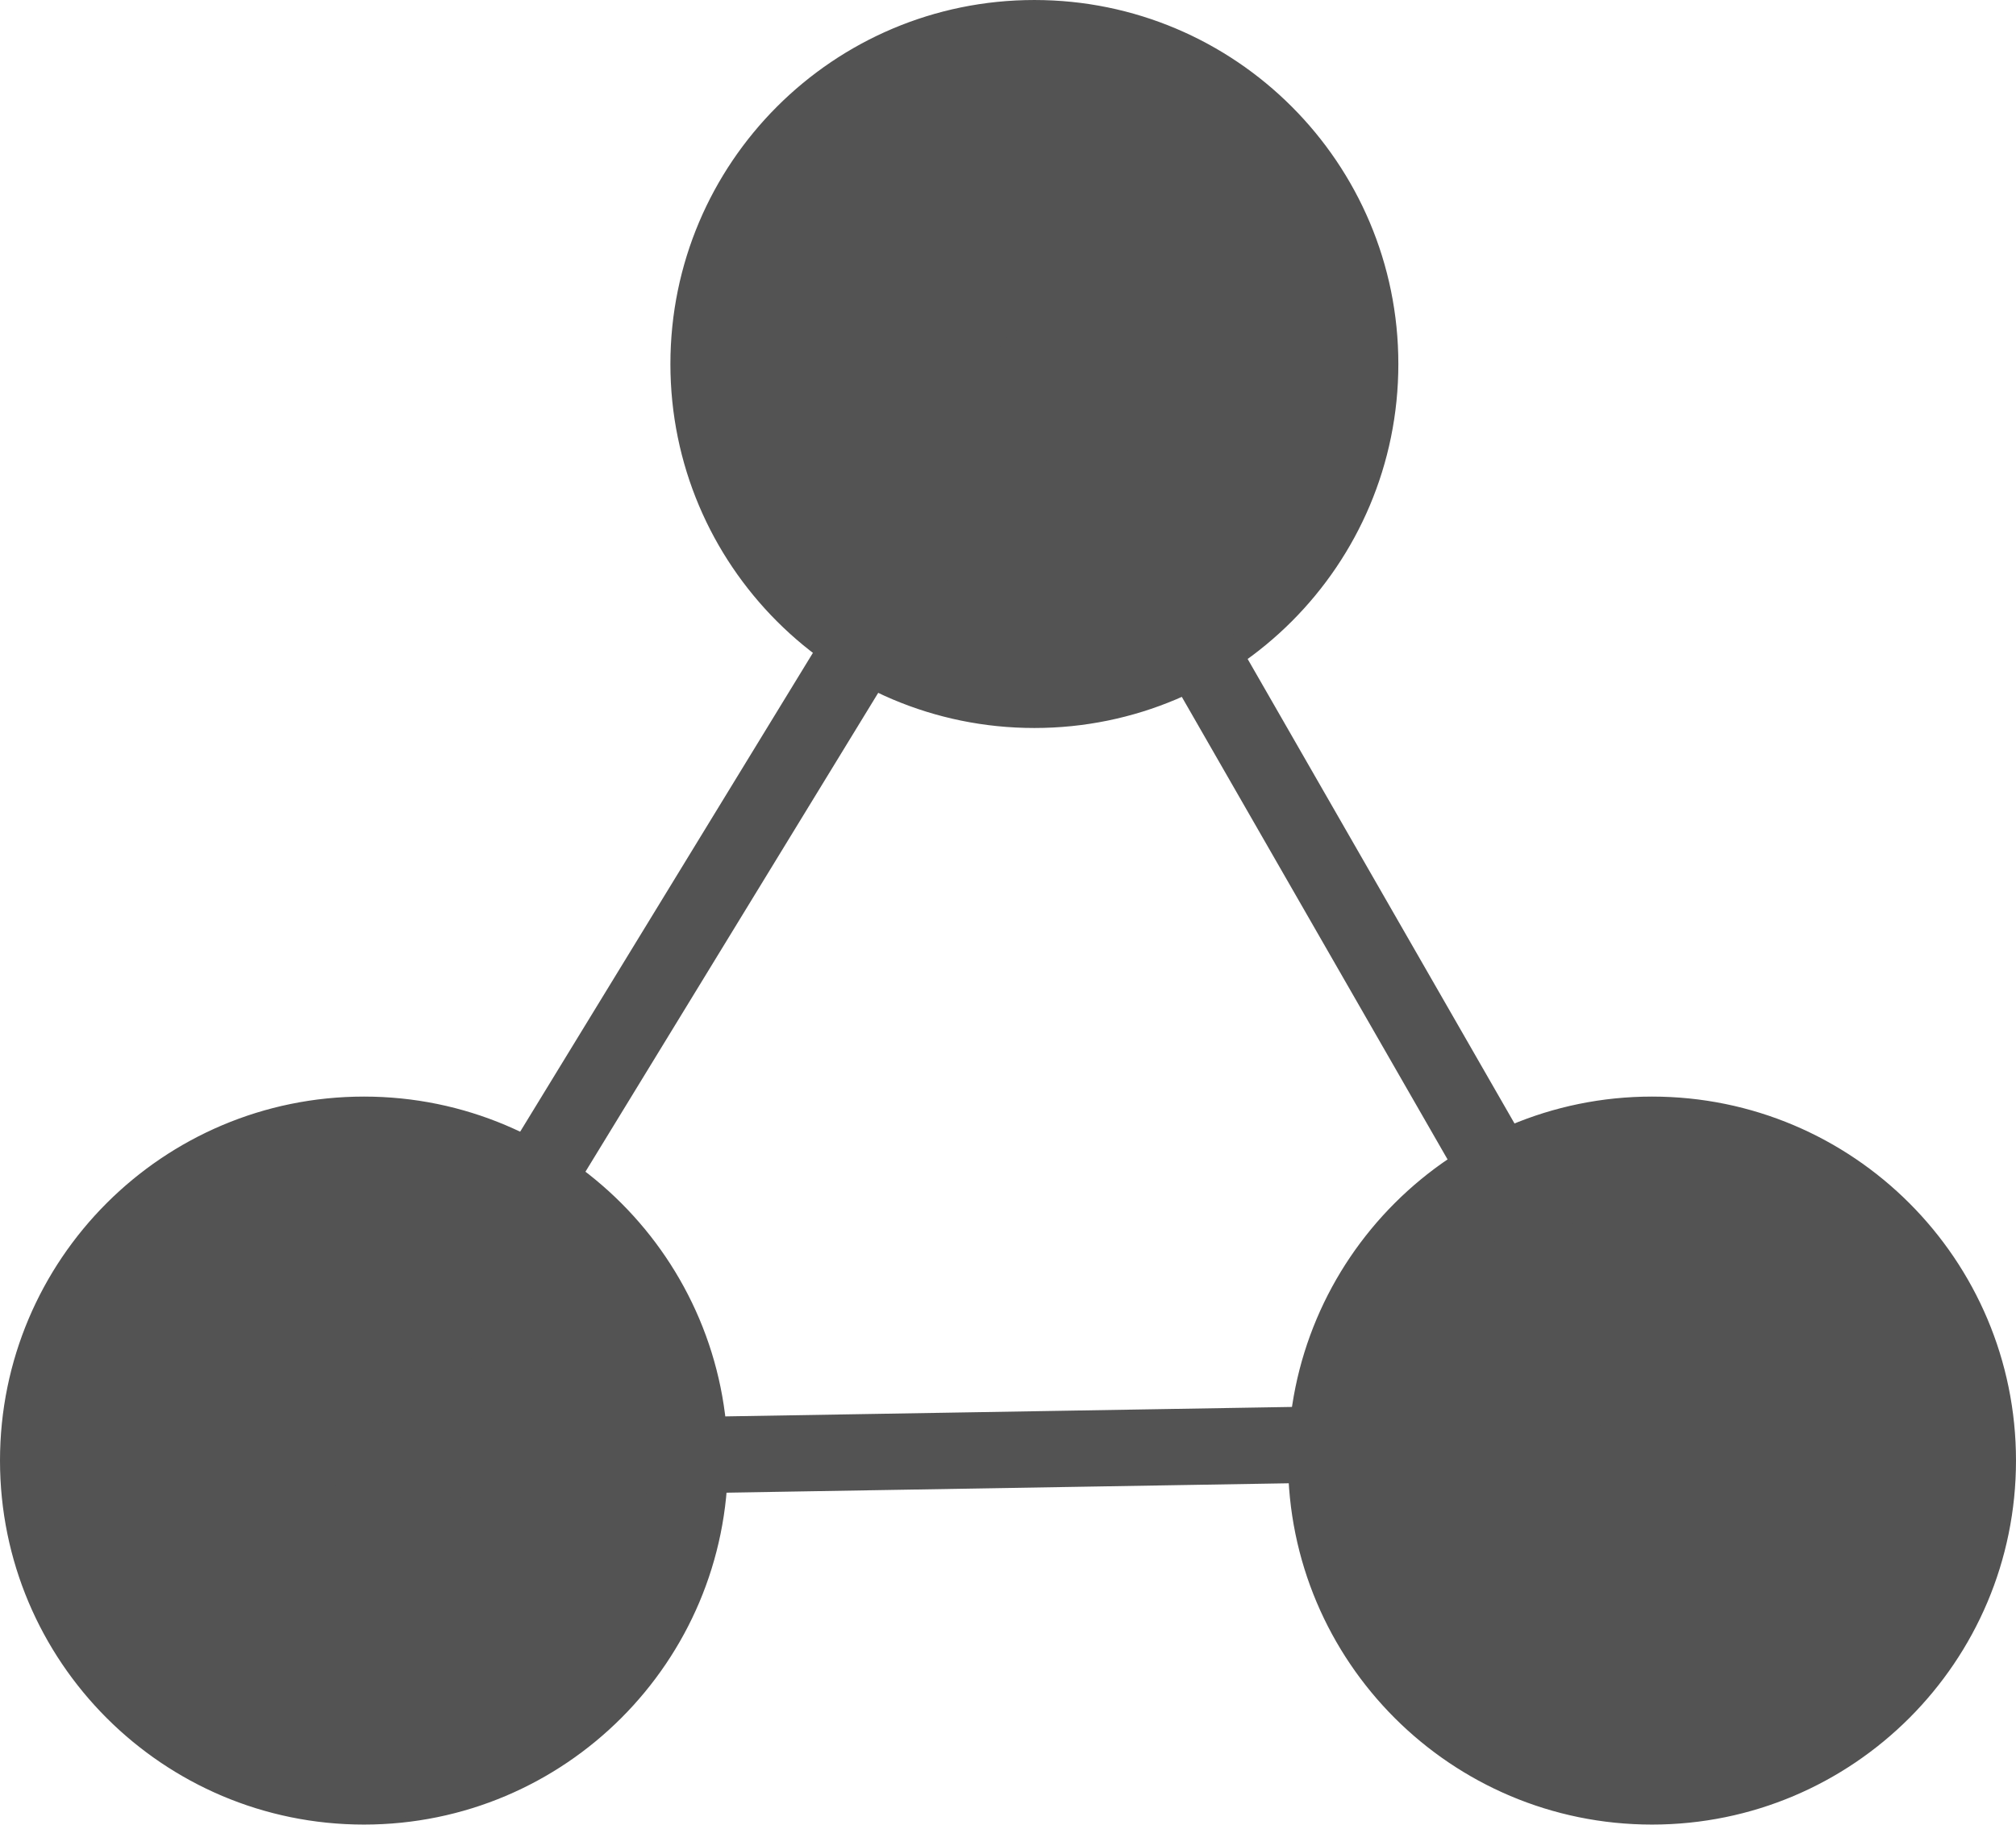
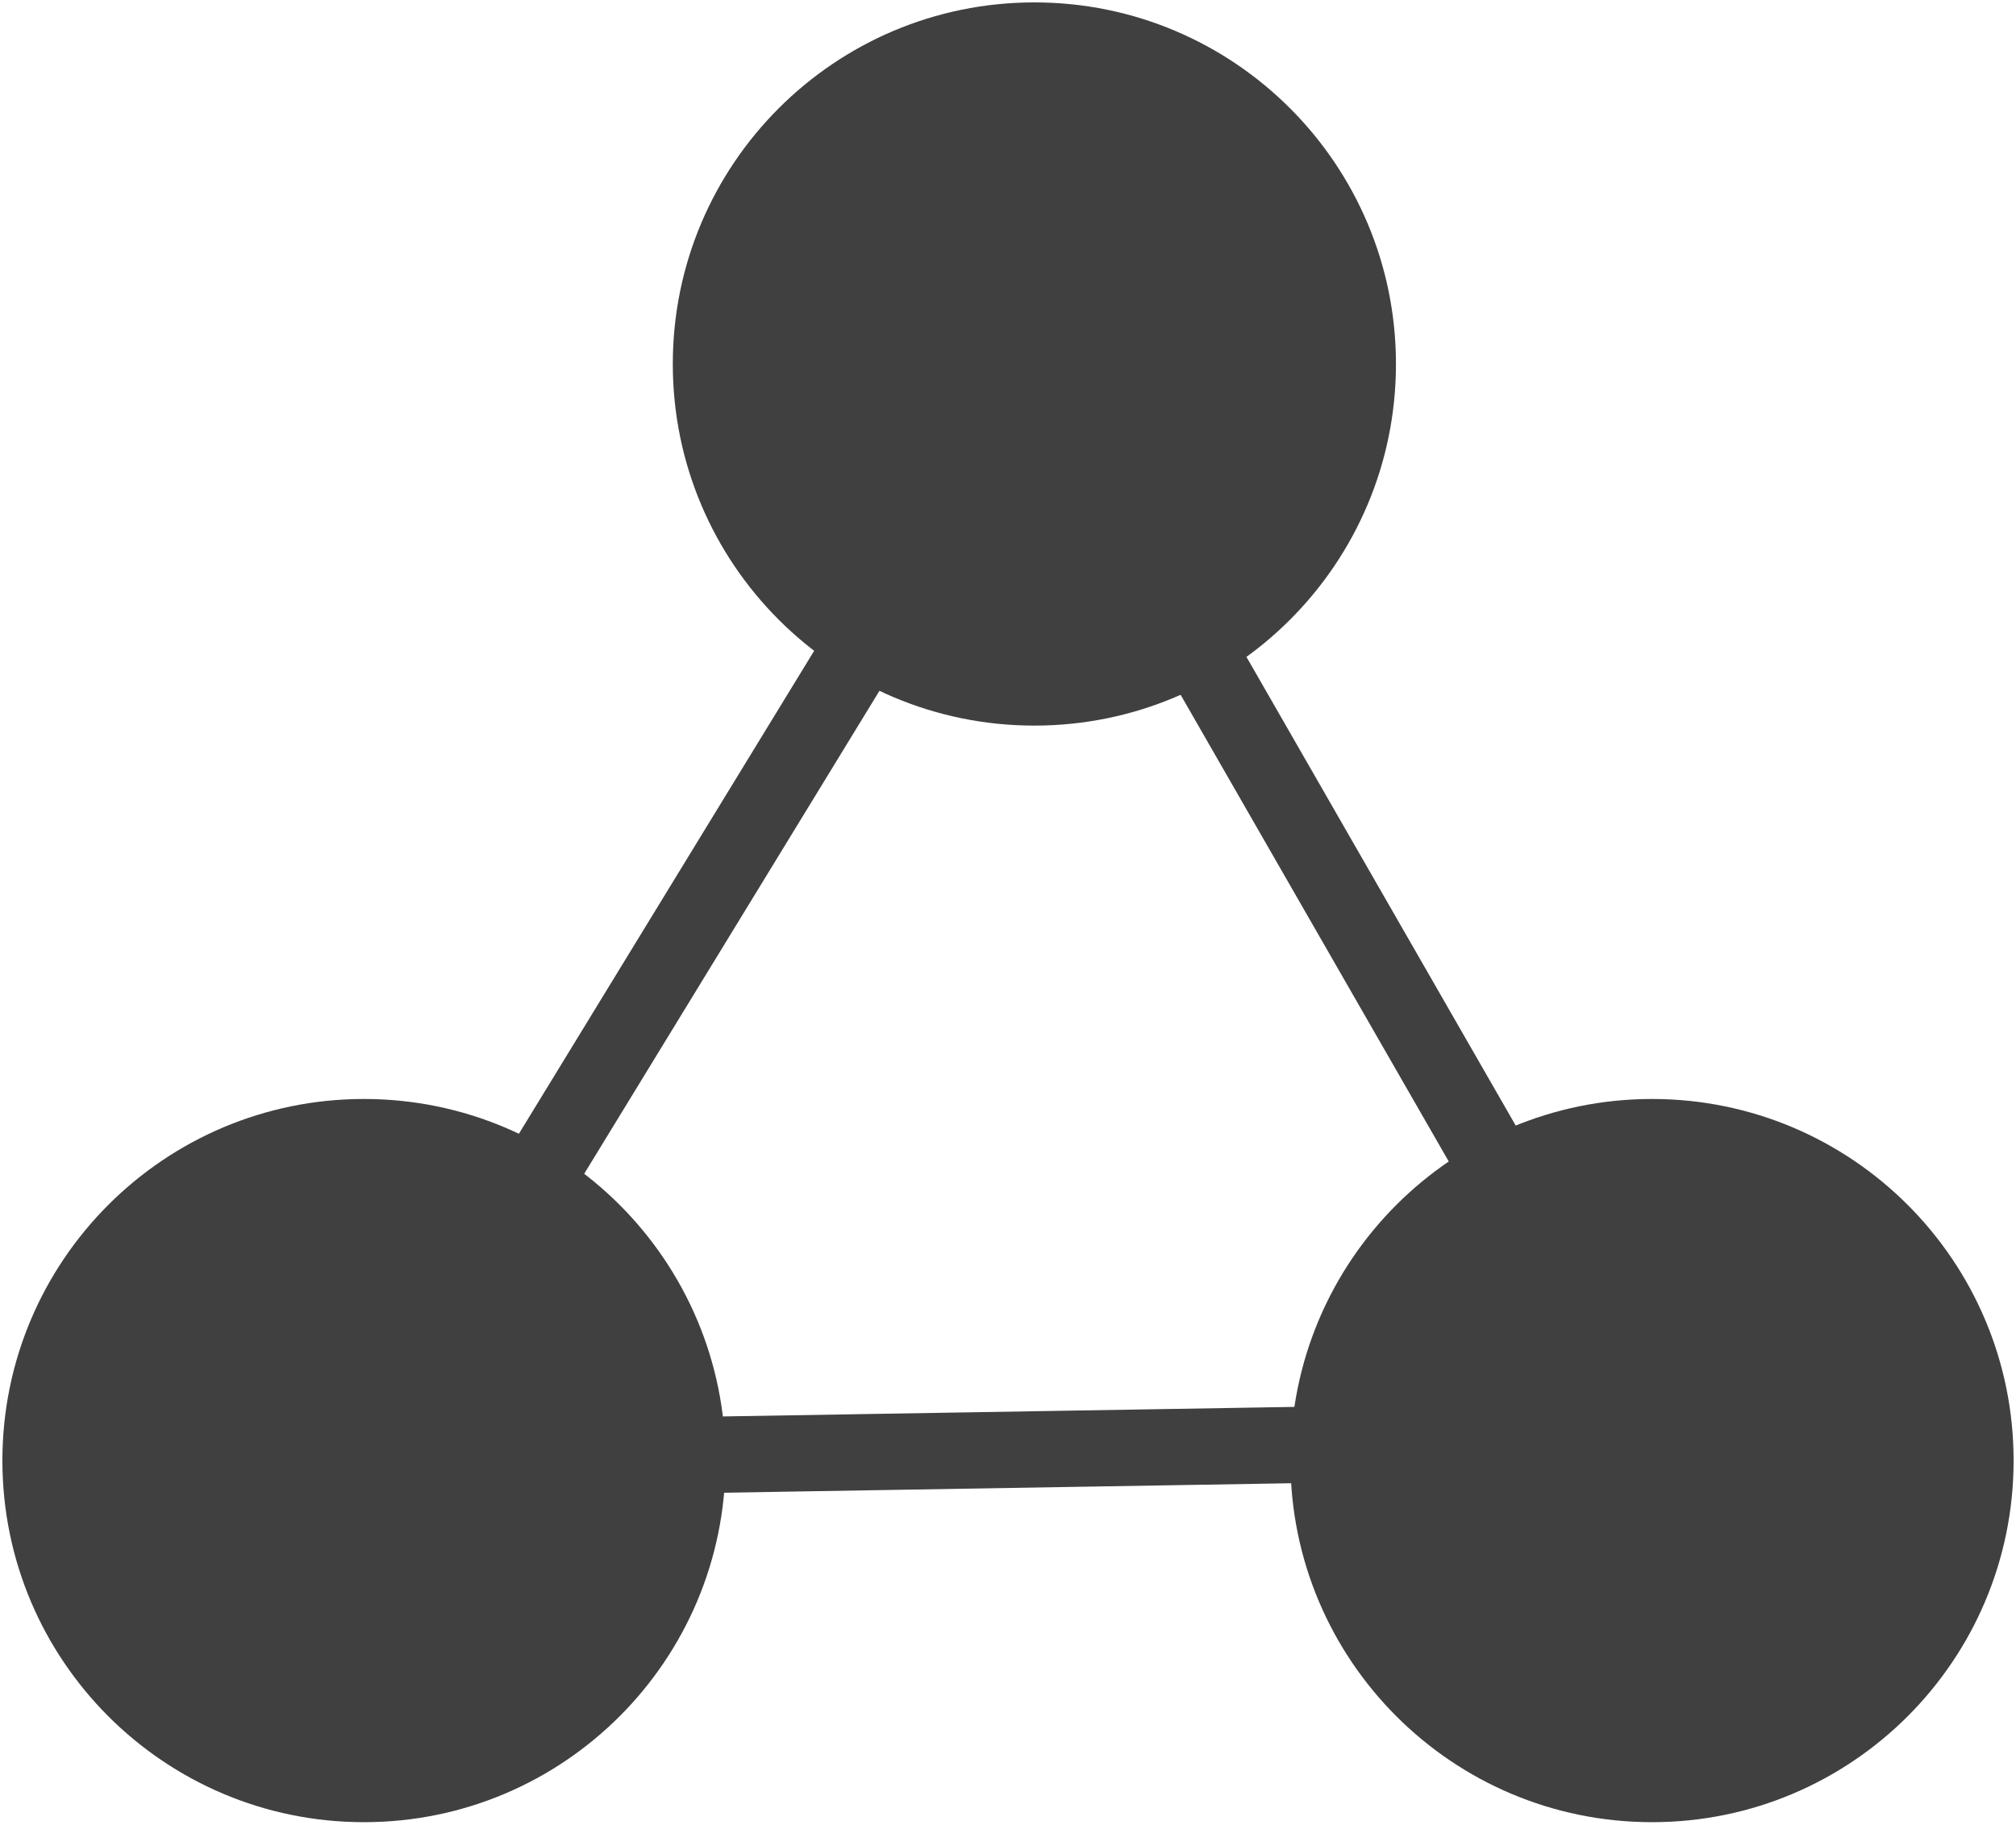
- <svg xmlns="http://www.w3.org/2000/svg" fill="rgb(45,45,45)" width="100%" height="100%" viewBox="0 0 421 381" version="1.1" xml:space="preserve" style="fill-rule:evenodd;clip-rule:evenodd;stroke-linecap:round;stroke-linejoin:round;stroke-miterlimit:1.5;">
+ <svg xmlns="http://www.w3.org/2000/svg" fill="rgb(64,64,64)" width="100%" height="100%" viewBox="0 0 421 381" version="1.1" xml:space="preserve" style="fill-rule:evenodd;clip-rule:evenodd;stroke-linecap:round;stroke-linejoin:round;stroke-miterlimit:1.5;fill:rgb(64,64,64)">
  <g transform="matrix(1,0,0,1,-119.5,-99.5)">
-     <circle cx="195.508" cy="404.492" r="75.508" style="fill:rgb(83,83,83);stroke:rgb(83,83,83);stroke-width:1px;" />
+     <circle cx="195.508" cy="404.492" r="75.508" />
  </g>
  <g transform="matrix(1,0,0,1,149.483,-99.5)">
-     <circle cx="195.508" cy="404.492" r="75.508" style="fill:rgb(83,83,83);stroke:rgb(83,83,83);stroke-width:1px;" />
+     <circle cx="195.508" cy="404.492" r="75.508" />
  </g>
  <g transform="matrix(1,0,0,1,20.5,-328.483)">
-     <circle cx="195.508" cy="404.492" r="75.508" style="fill:rgb(83,83,83);stroke:rgb(83,83,83);stroke-width:1px;" />
+     <circle cx="195.508" cy="404.492" r="75.508" />
  </g>
  <g transform="matrix(0.995385,0.00461522,0.00461522,0.995385,-120.465,-98.5355)">
-     <path d="M195.508,404.492L337.227,173.79" style="fill:none;stroke:rgb(83,83,83);stroke-width:16px;" />
+     <path d="M195.508,404.492L337.227,173.79" style="fill:none;stroke:rgb(64,64,64);stroke-width:16px;" />
  </g>
  <g transform="matrix(0.995385,0.00461522,0.00461522,0.995385,-120.465,-98.5355)">
-     <path d="M195.508,404.492L465.765,398.726" style="fill:none;stroke:rgb(83,83,83);stroke-width:16px;" />
+     <path d="M195.508,404.492L465.765,398.726" style="fill:none;stroke:rgb(64,64,64);stroke-width:16px;" />
  </g>
  <g transform="matrix(0.995385,0.00461522,0.00461522,0.995385,-120.465,-98.5355)">
-     <path d="M337.227,173.79L465.765,398.726" style="fill:none;stroke:rgb(83,83,83);stroke-width:16px;" />
+     <path d="M337.227,173.79L465.765,398.726" style="fill:none;stroke:rgb(64,64,64);stroke-width:16px;" />
  </g>
</svg>
